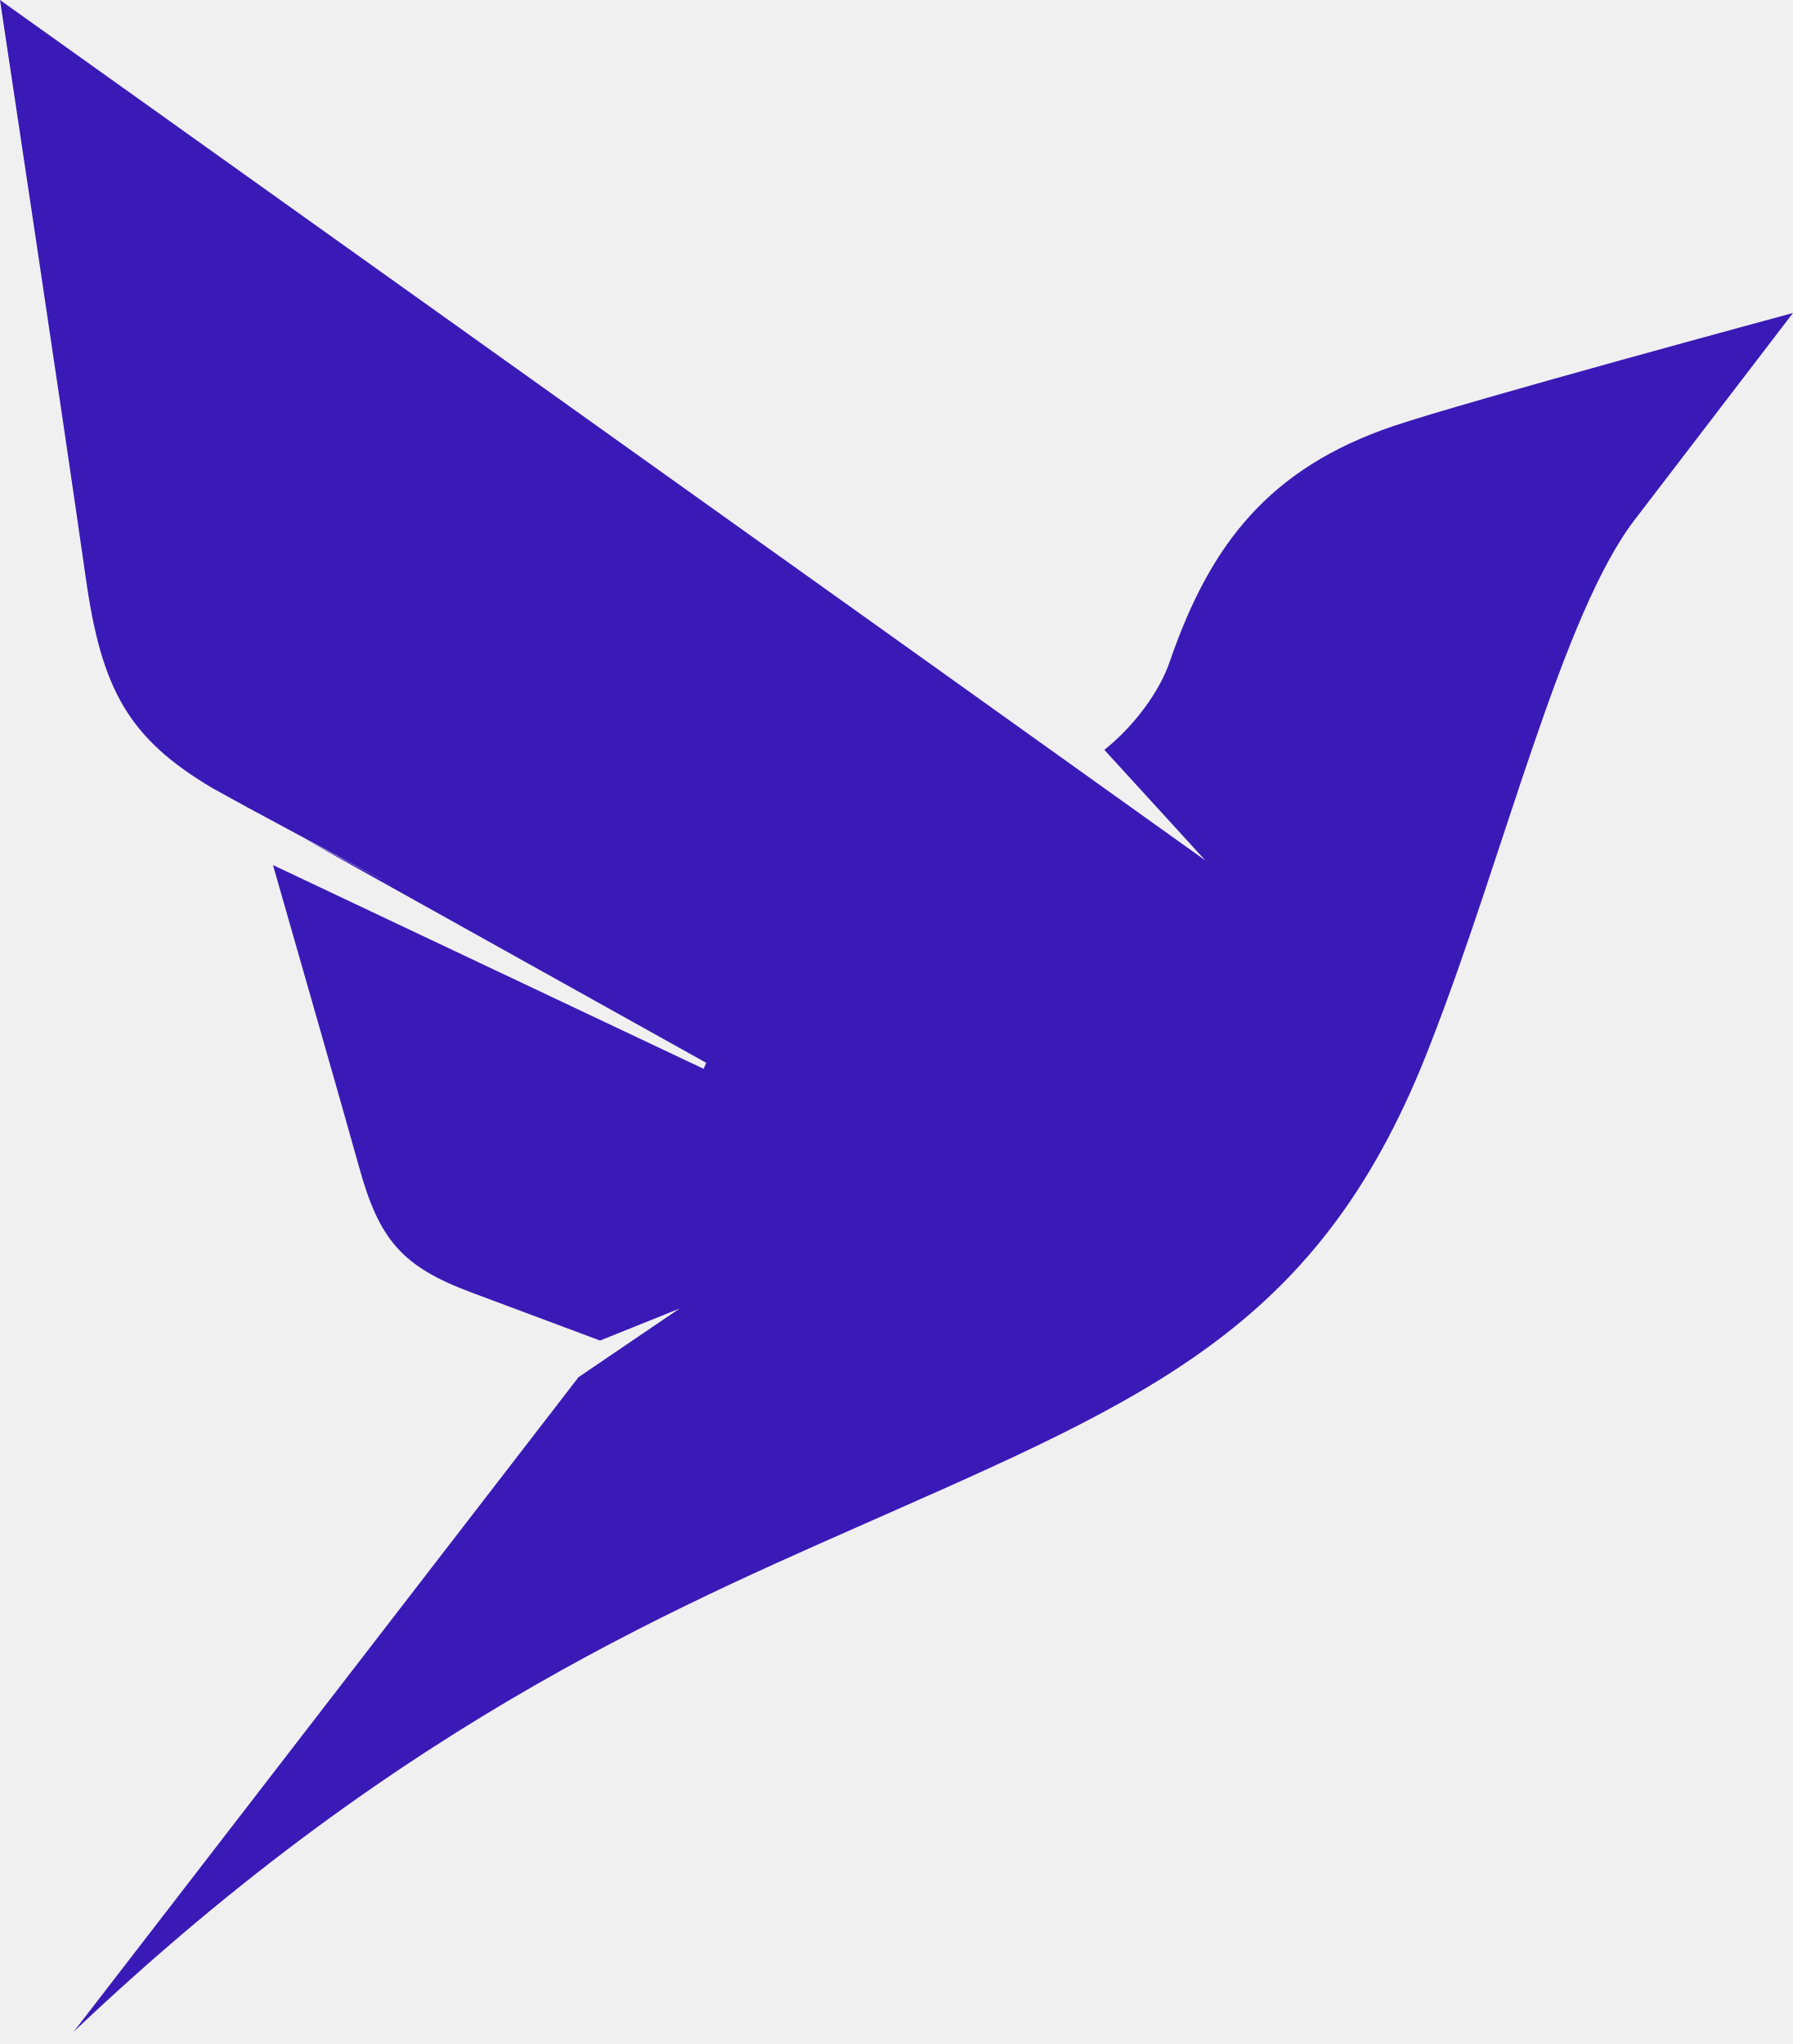
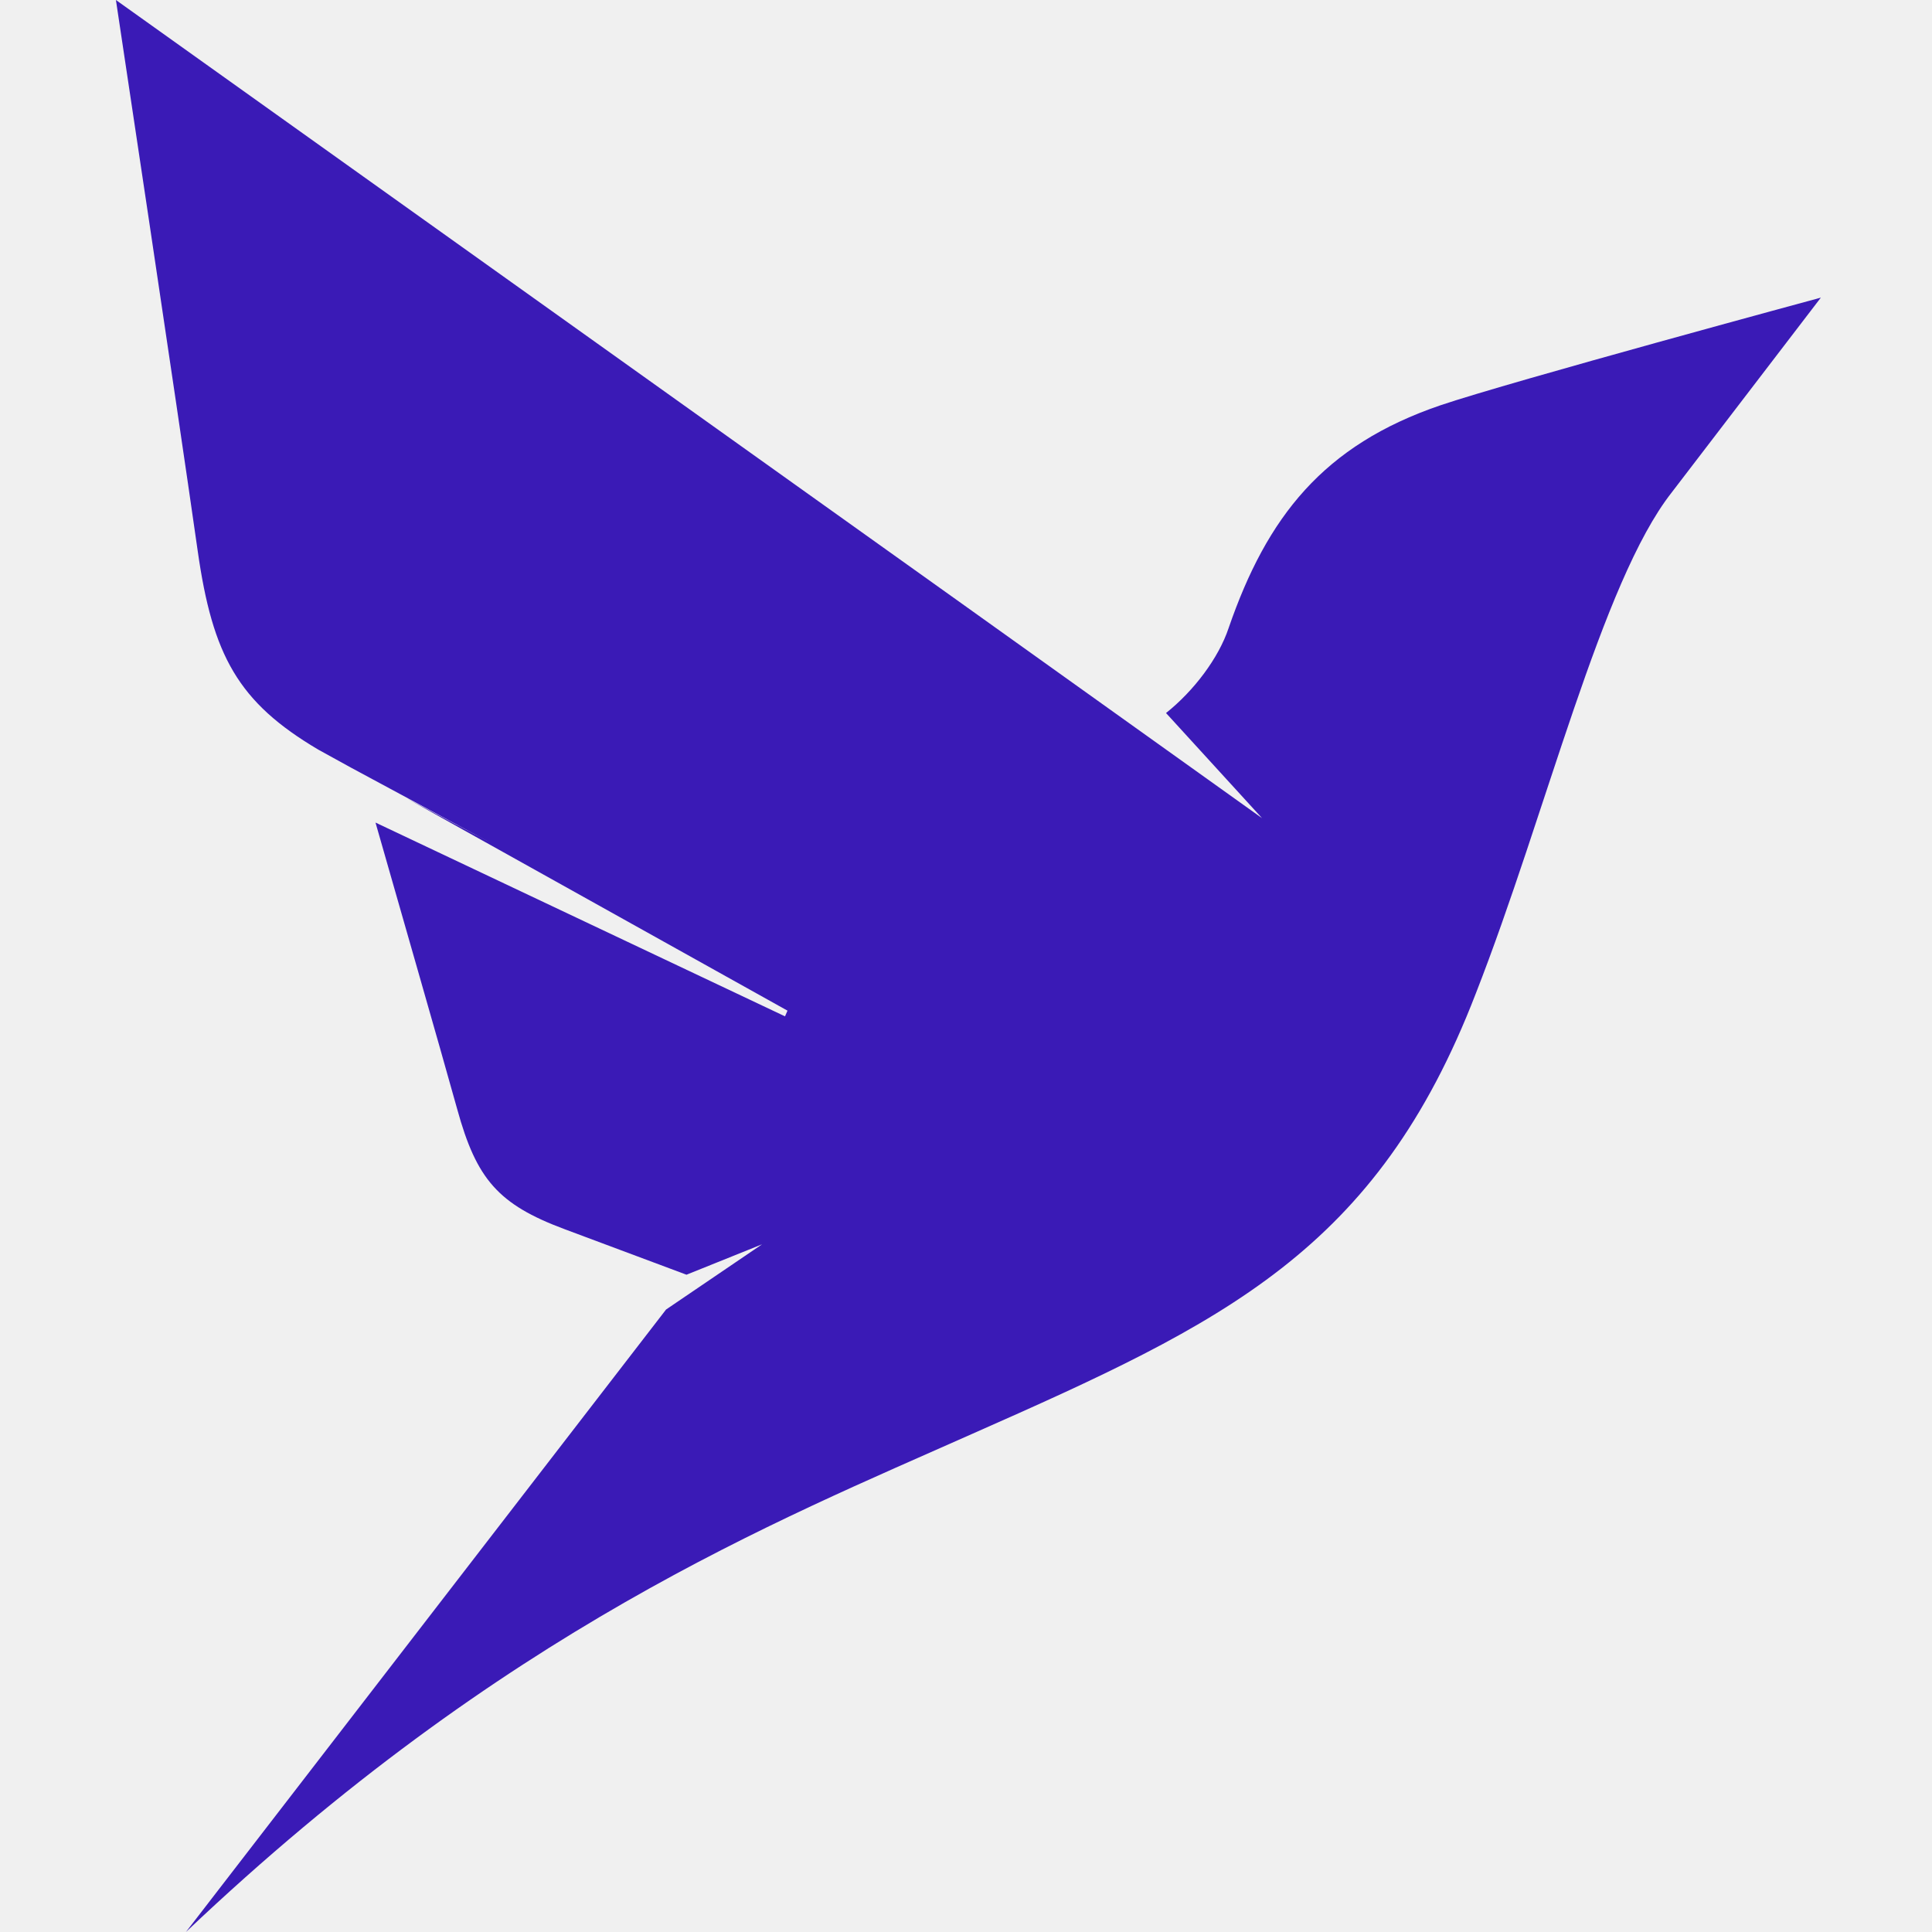
- <svg xmlns="http://www.w3.org/2000/svg" width="100" height="114" viewBox="0 0 100 114" fill="none">
-   <g clip-path="url(#clip0_664_920)">
-     <path d="M77.689 23.77C70.821 26.11 67.514 30.307 65.261 36.844C64.68 38.59 63.227 40.521 61.592 41.821L67.224 47.987L49.346 35.21L0 0C0 0 3.561 23.622 4.796 32.313C5.669 38.441 7.158 41.19 11.882 43.975L13.772 45.015L21.911 49.398L17.078 46.835L39.389 59.278L39.244 59.612L15.225 48.247C16.497 52.704 18.968 61.283 20.022 65.072C21.148 69.157 22.42 70.643 26.308 72.092L33.467 74.766L37.9 72.983L32.267 76.808L4.106 113.318C22.82 95.565 38.663 89.251 50.254 84.088C65.043 77.551 73.946 73.354 79.76 58.275C83.902 47.69 87.136 34.133 91.243 28.896L100 17.456C100 17.456 81.867 22.359 77.689 23.77Z" fill="#3A1AB6" />
-   </g>
-   <defs>
-     <clipPath id="clip0_664_920">
-       <rect width="100" height="114" fill="white" />
-     </clipPath>
-   </defs>
+ <svg xmlns="http://www.w3.org/2000/svg" width="100" height="100" viewBox="0 0 100 100" fill="none">
+   <path d="M74.558 20.977C68.498 23.042 65.579 26.745 63.591 32.514C63.078 34.054 61.796 35.759 60.353 36.906L65.323 42.347L49.546 31.072L6 0C6 0 9.143 20.846 10.233 28.515C11.002 33.923 12.317 36.349 16.486 38.807L18.153 39.725L25.336 43.593L21.071 41.331L40.76 52.311L40.632 52.606L19.436 42.576C20.558 46.51 22.739 54.081 23.669 57.424C24.663 61.029 25.785 62.34 29.216 63.619L35.533 65.979L39.445 64.405L34.475 67.781L9.623 100C26.138 84.333 40.119 78.761 50.348 74.205C63.399 68.437 71.255 64.733 76.386 51.426C80.041 42.085 82.895 30.122 86.519 25.5L94.247 15.405C94.247 15.405 78.246 19.731 74.558 20.977Z" fill="#3A1AB6" />
</svg>
